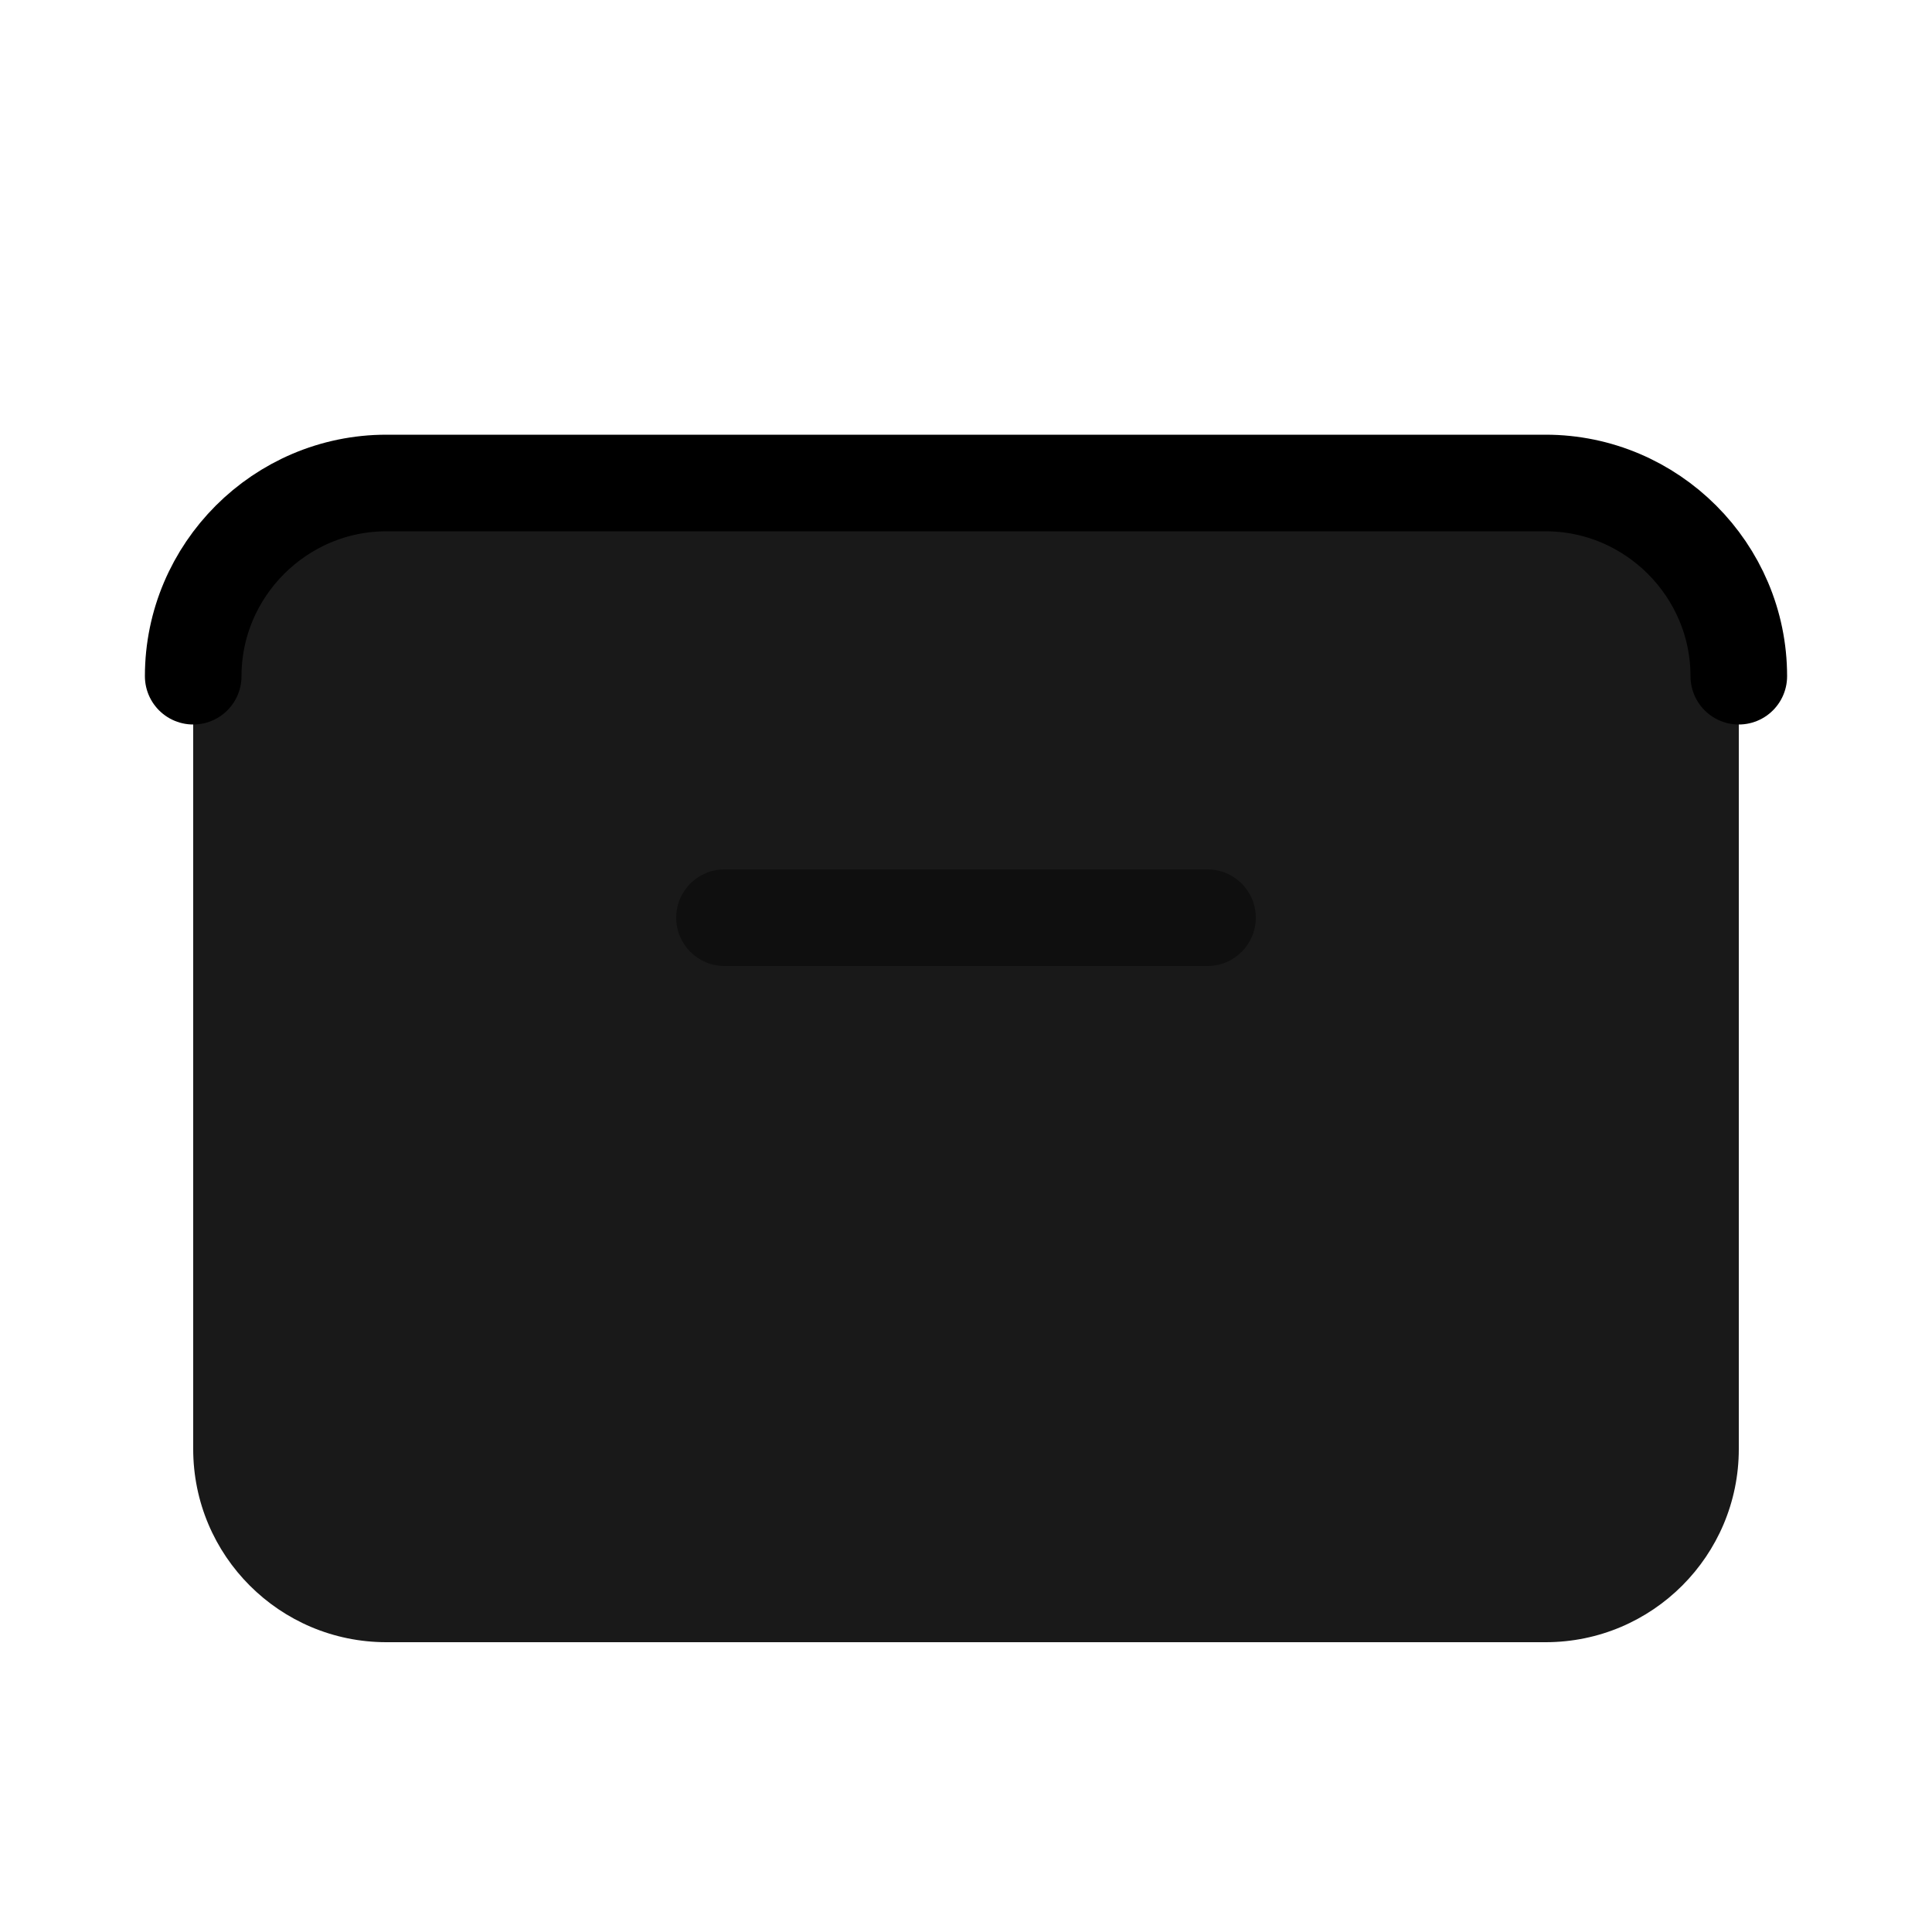
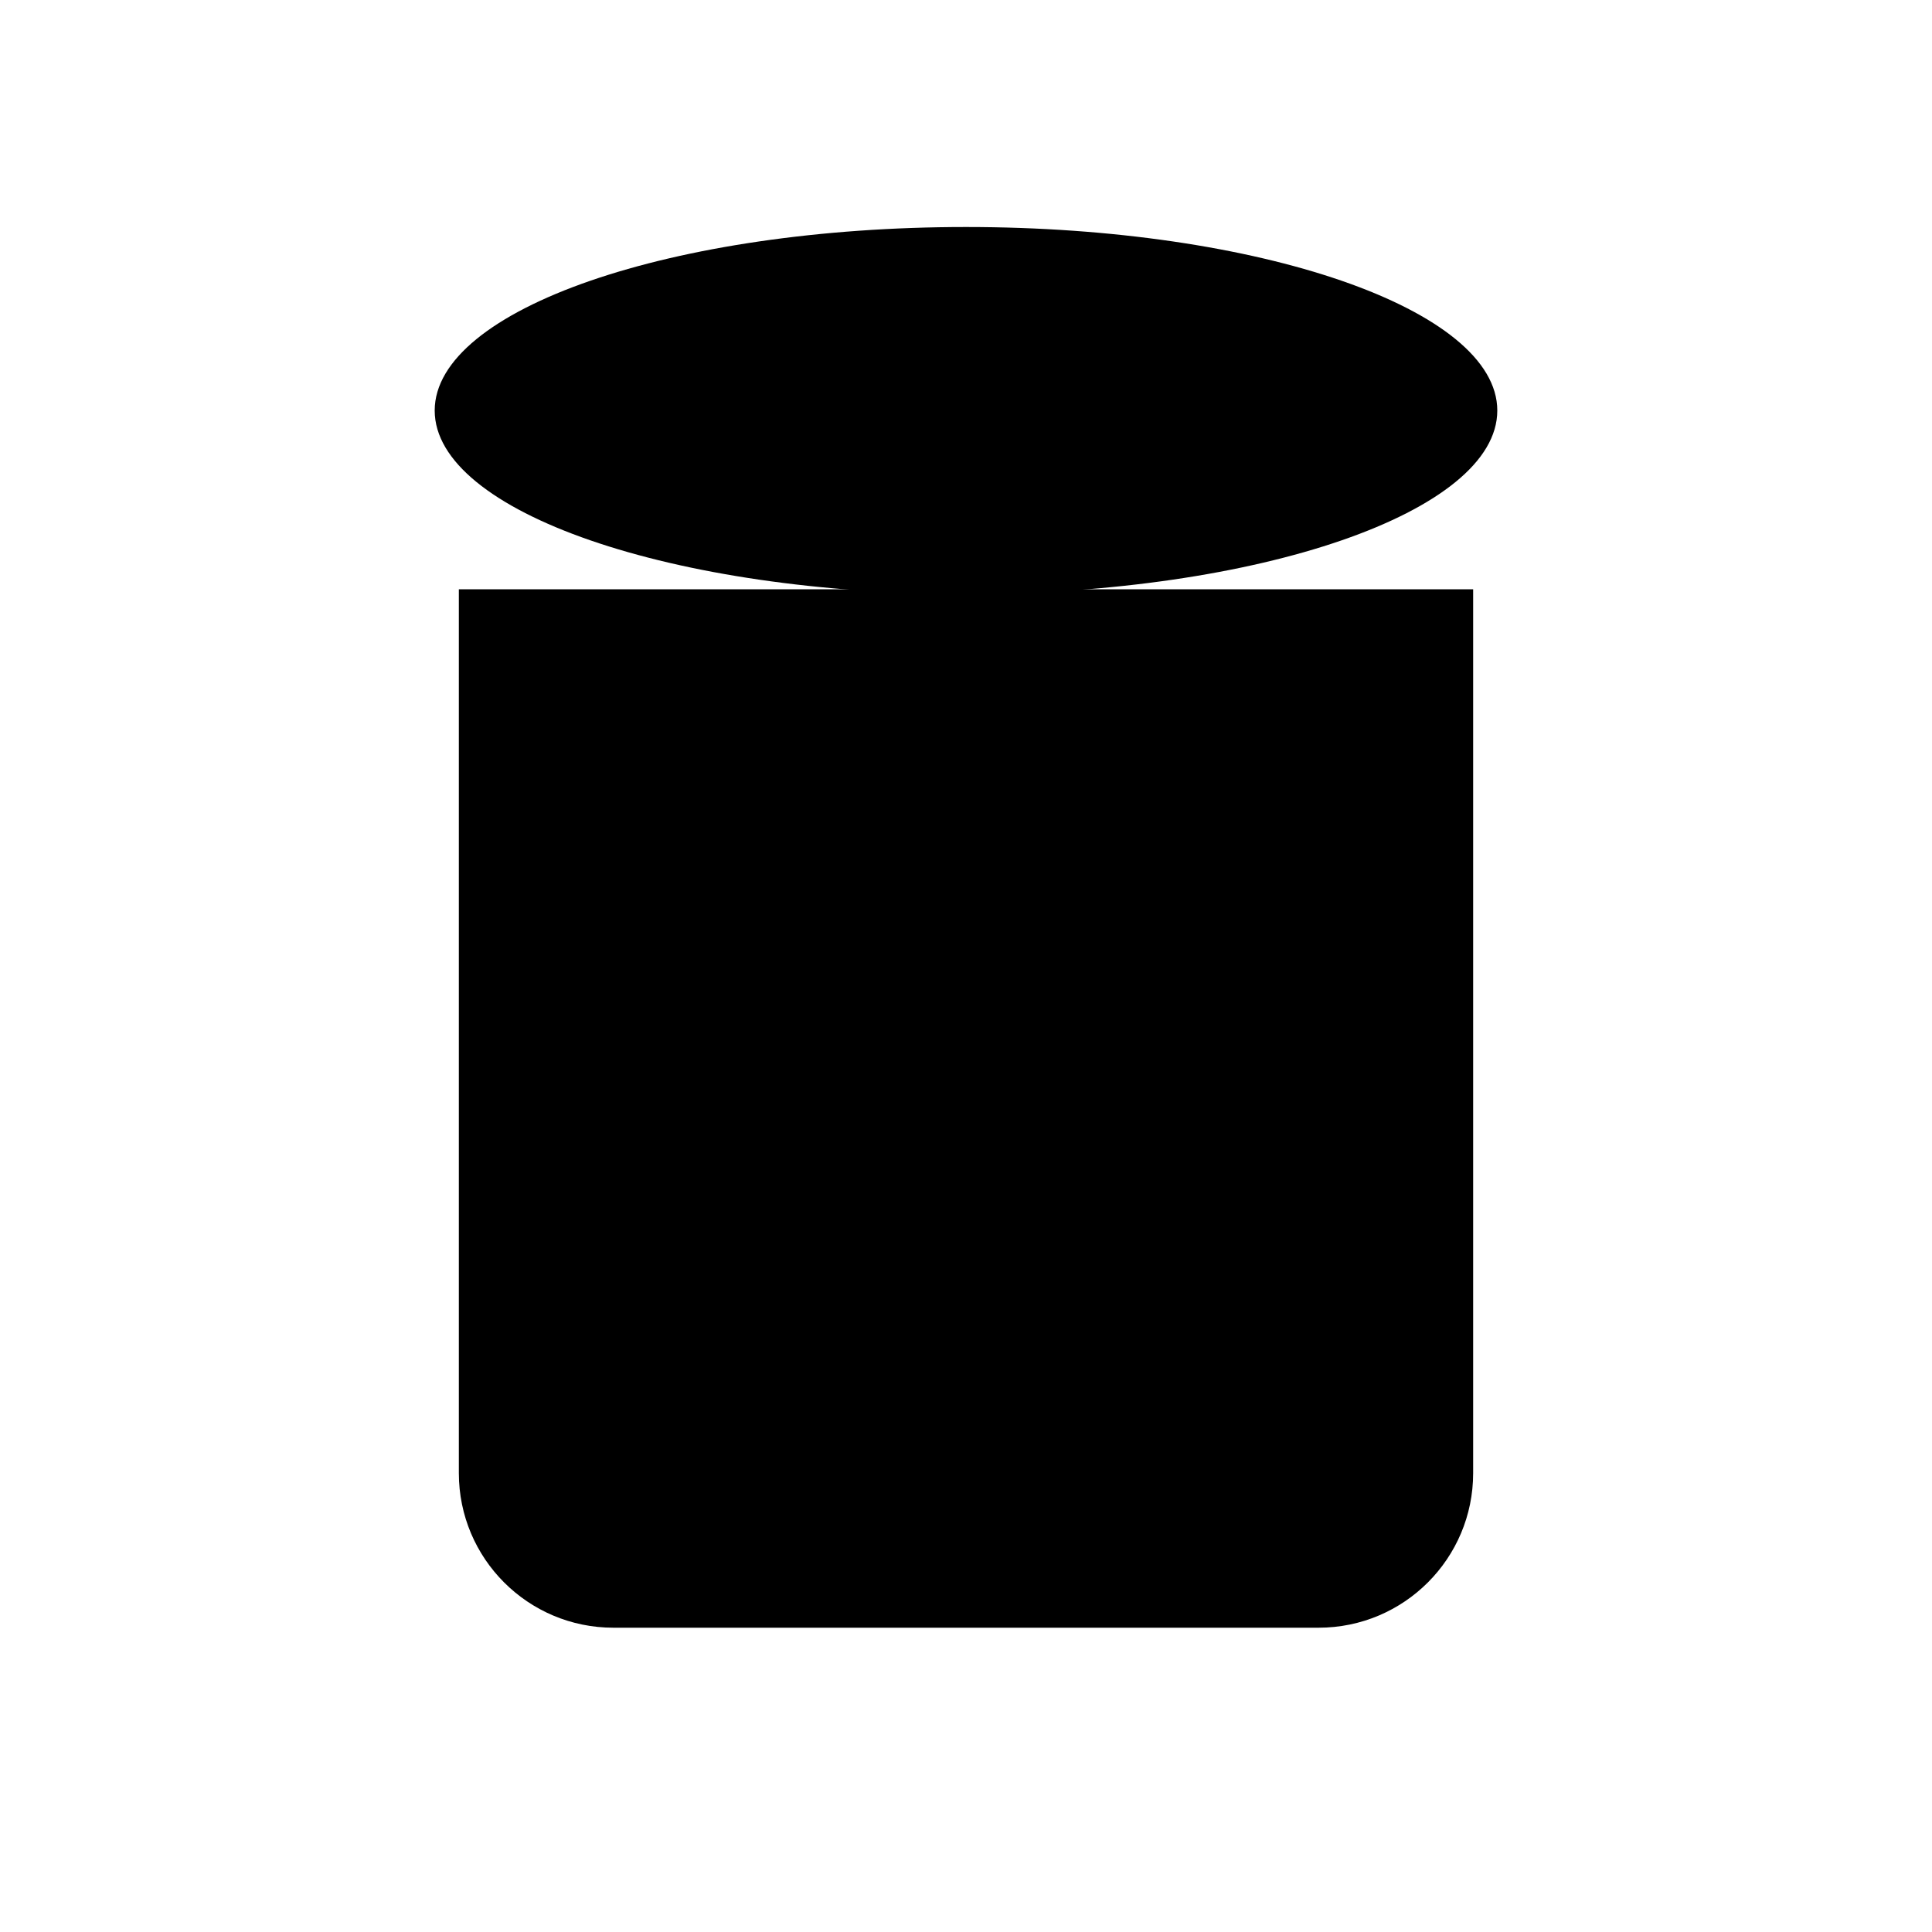
<svg xmlns="http://www.w3.org/2000/svg" viewBox="0 0 40 40" fill="none" aria-hidden="true">
-   <rect x="4" y="10" width="32" height="24" rx="4" fill="currentColor" opacity=".9" />
-   <path d="M4 14c0-2.2 1.8-4 4-4h24c2.2 0 4 1.8 4 4v0" stroke="currentColor" stroke-width="2" stroke-linecap="round" fill="none" />
-   <rect x="14" y="18" width="12" height="2" rx="1" fill="currentColor" opacity=".4" />
+   <ellipse cx="20" cy="8.5" rx="11" ry="3.8" fill="currentColor" />
+   <path d="M9.5 12.2h21v18.3a3.2 3.2 0 0 1-3.2 3.2h-14.6a3.2 3.2 0 0 1-3.2-3.2V12.2z" fill="currentColor" />
+   <circle cx="16.5" cy="22" r="2.4" fill="currentColor" opacity="0.35" />
+   <circle cx="23.5" cy="25" r="2" fill="currentColor" opacity="0.25" />
</svg>
